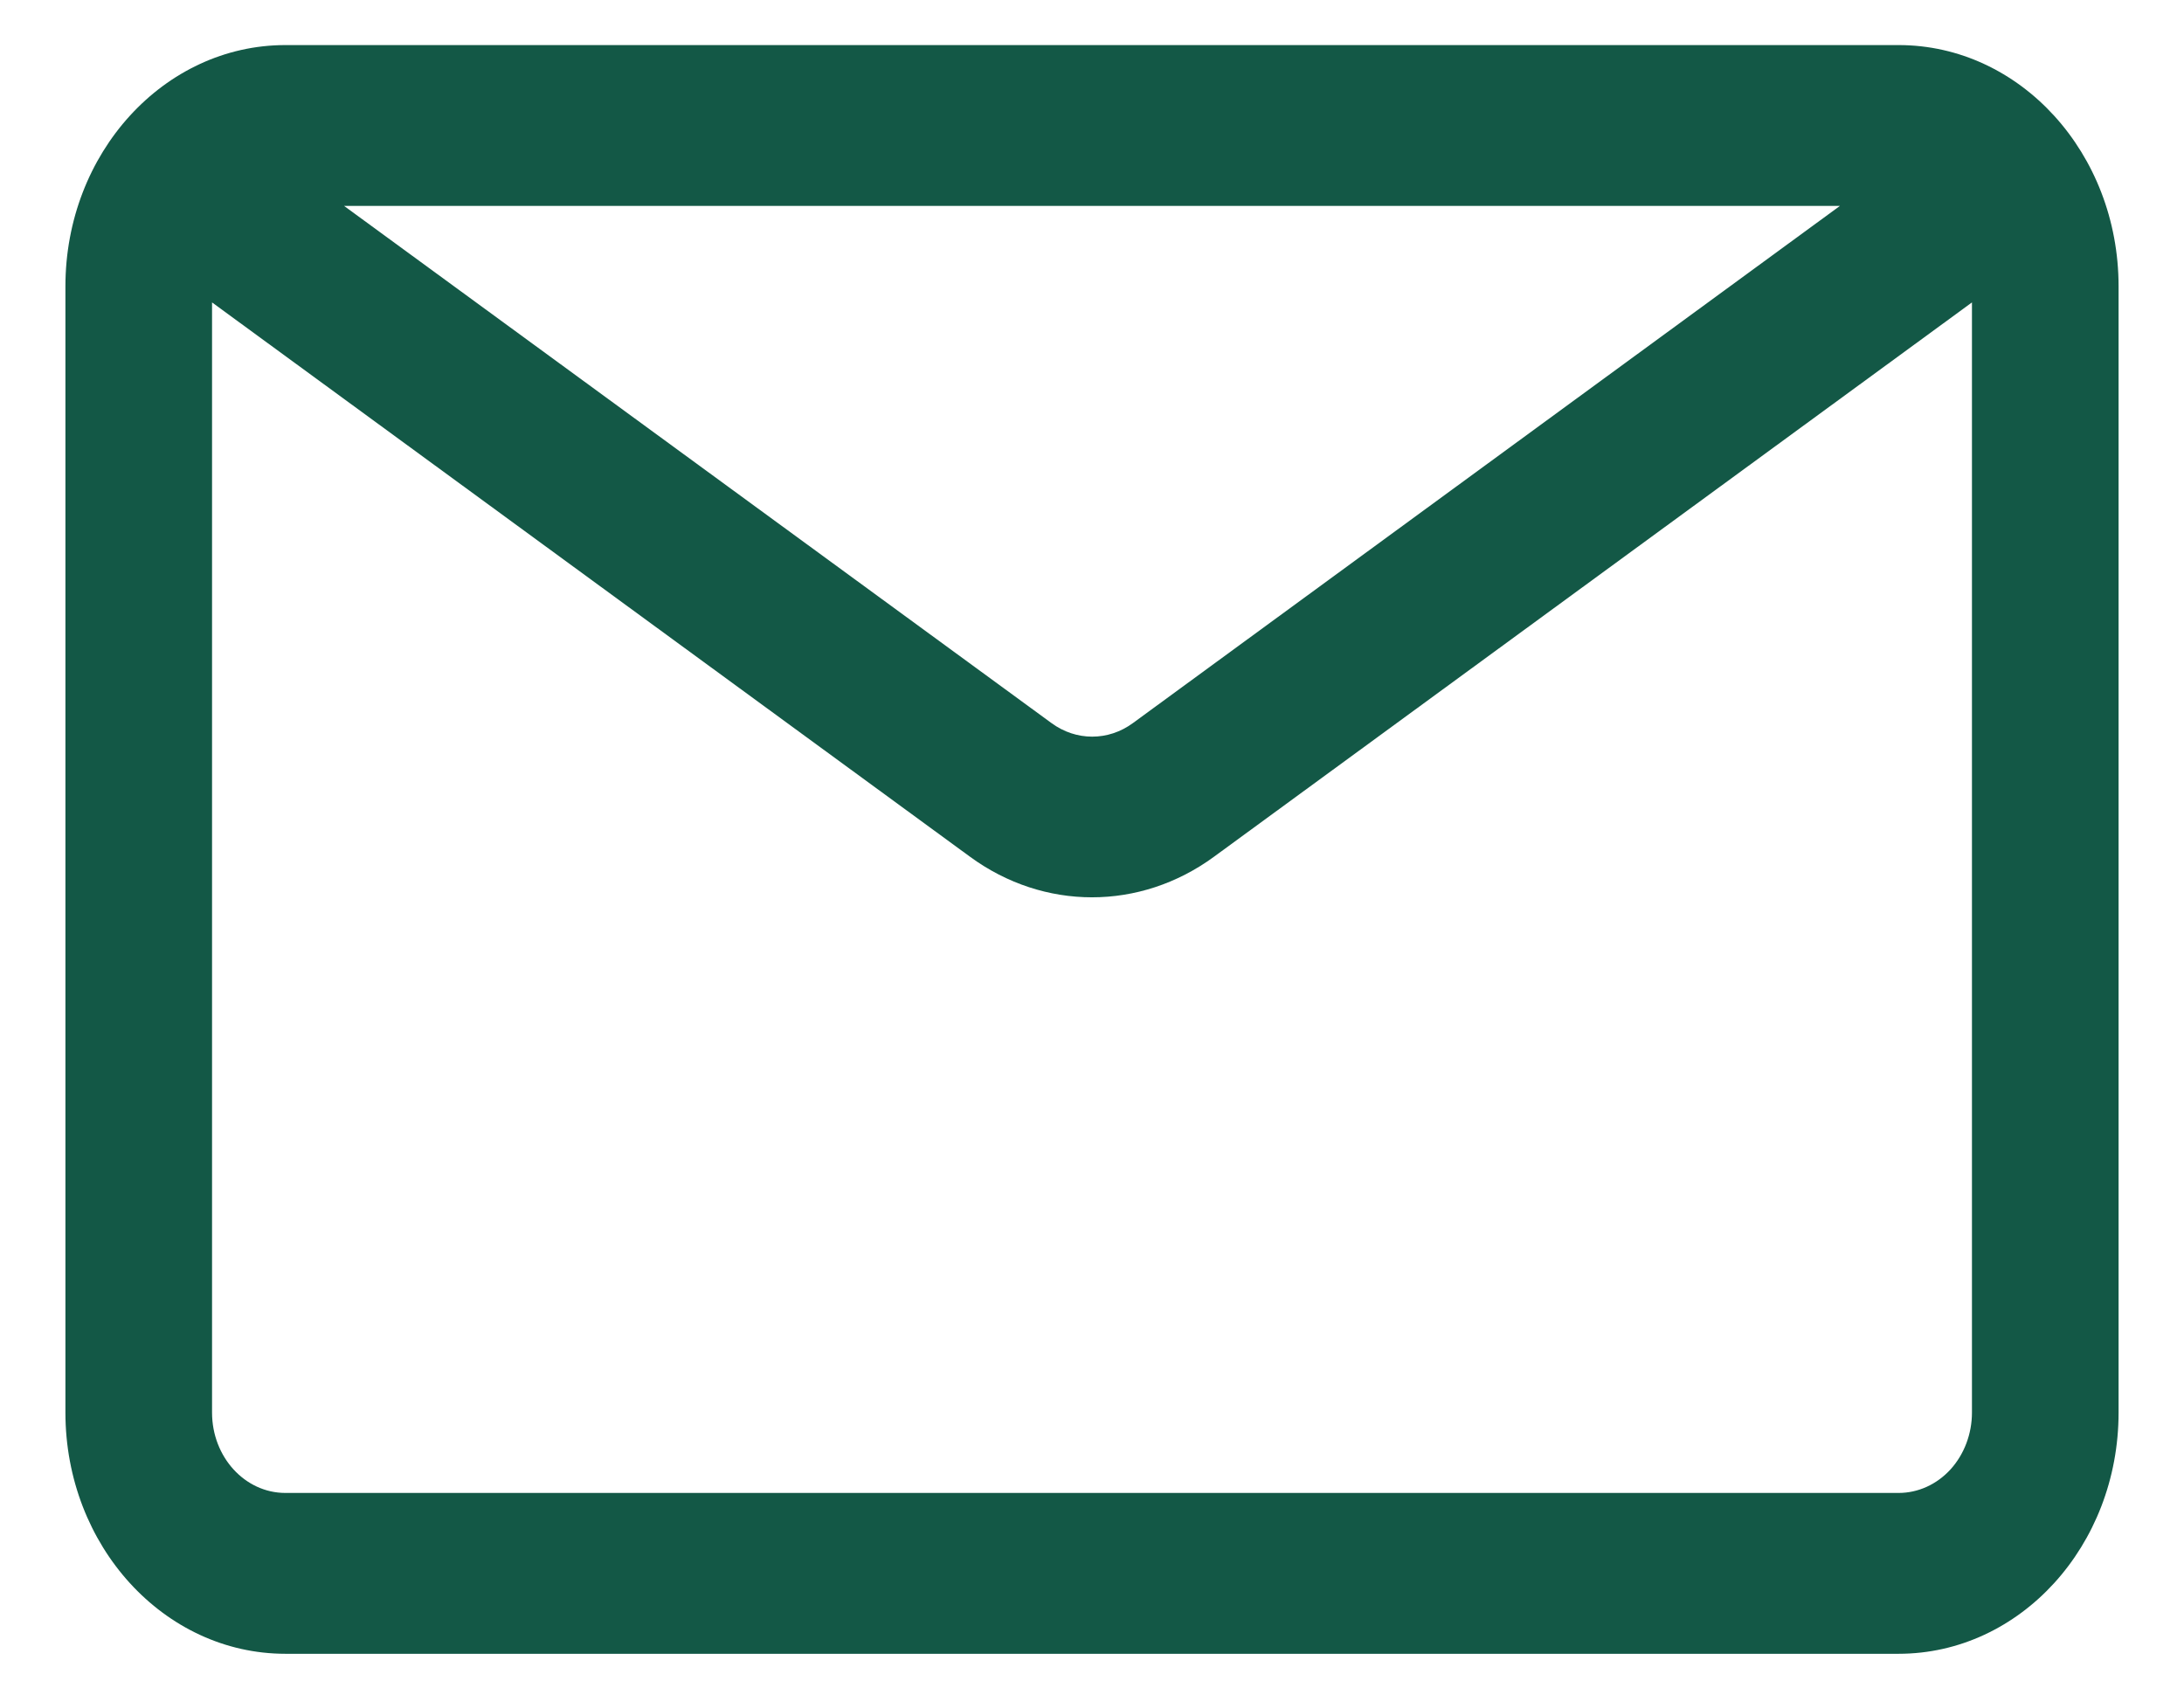
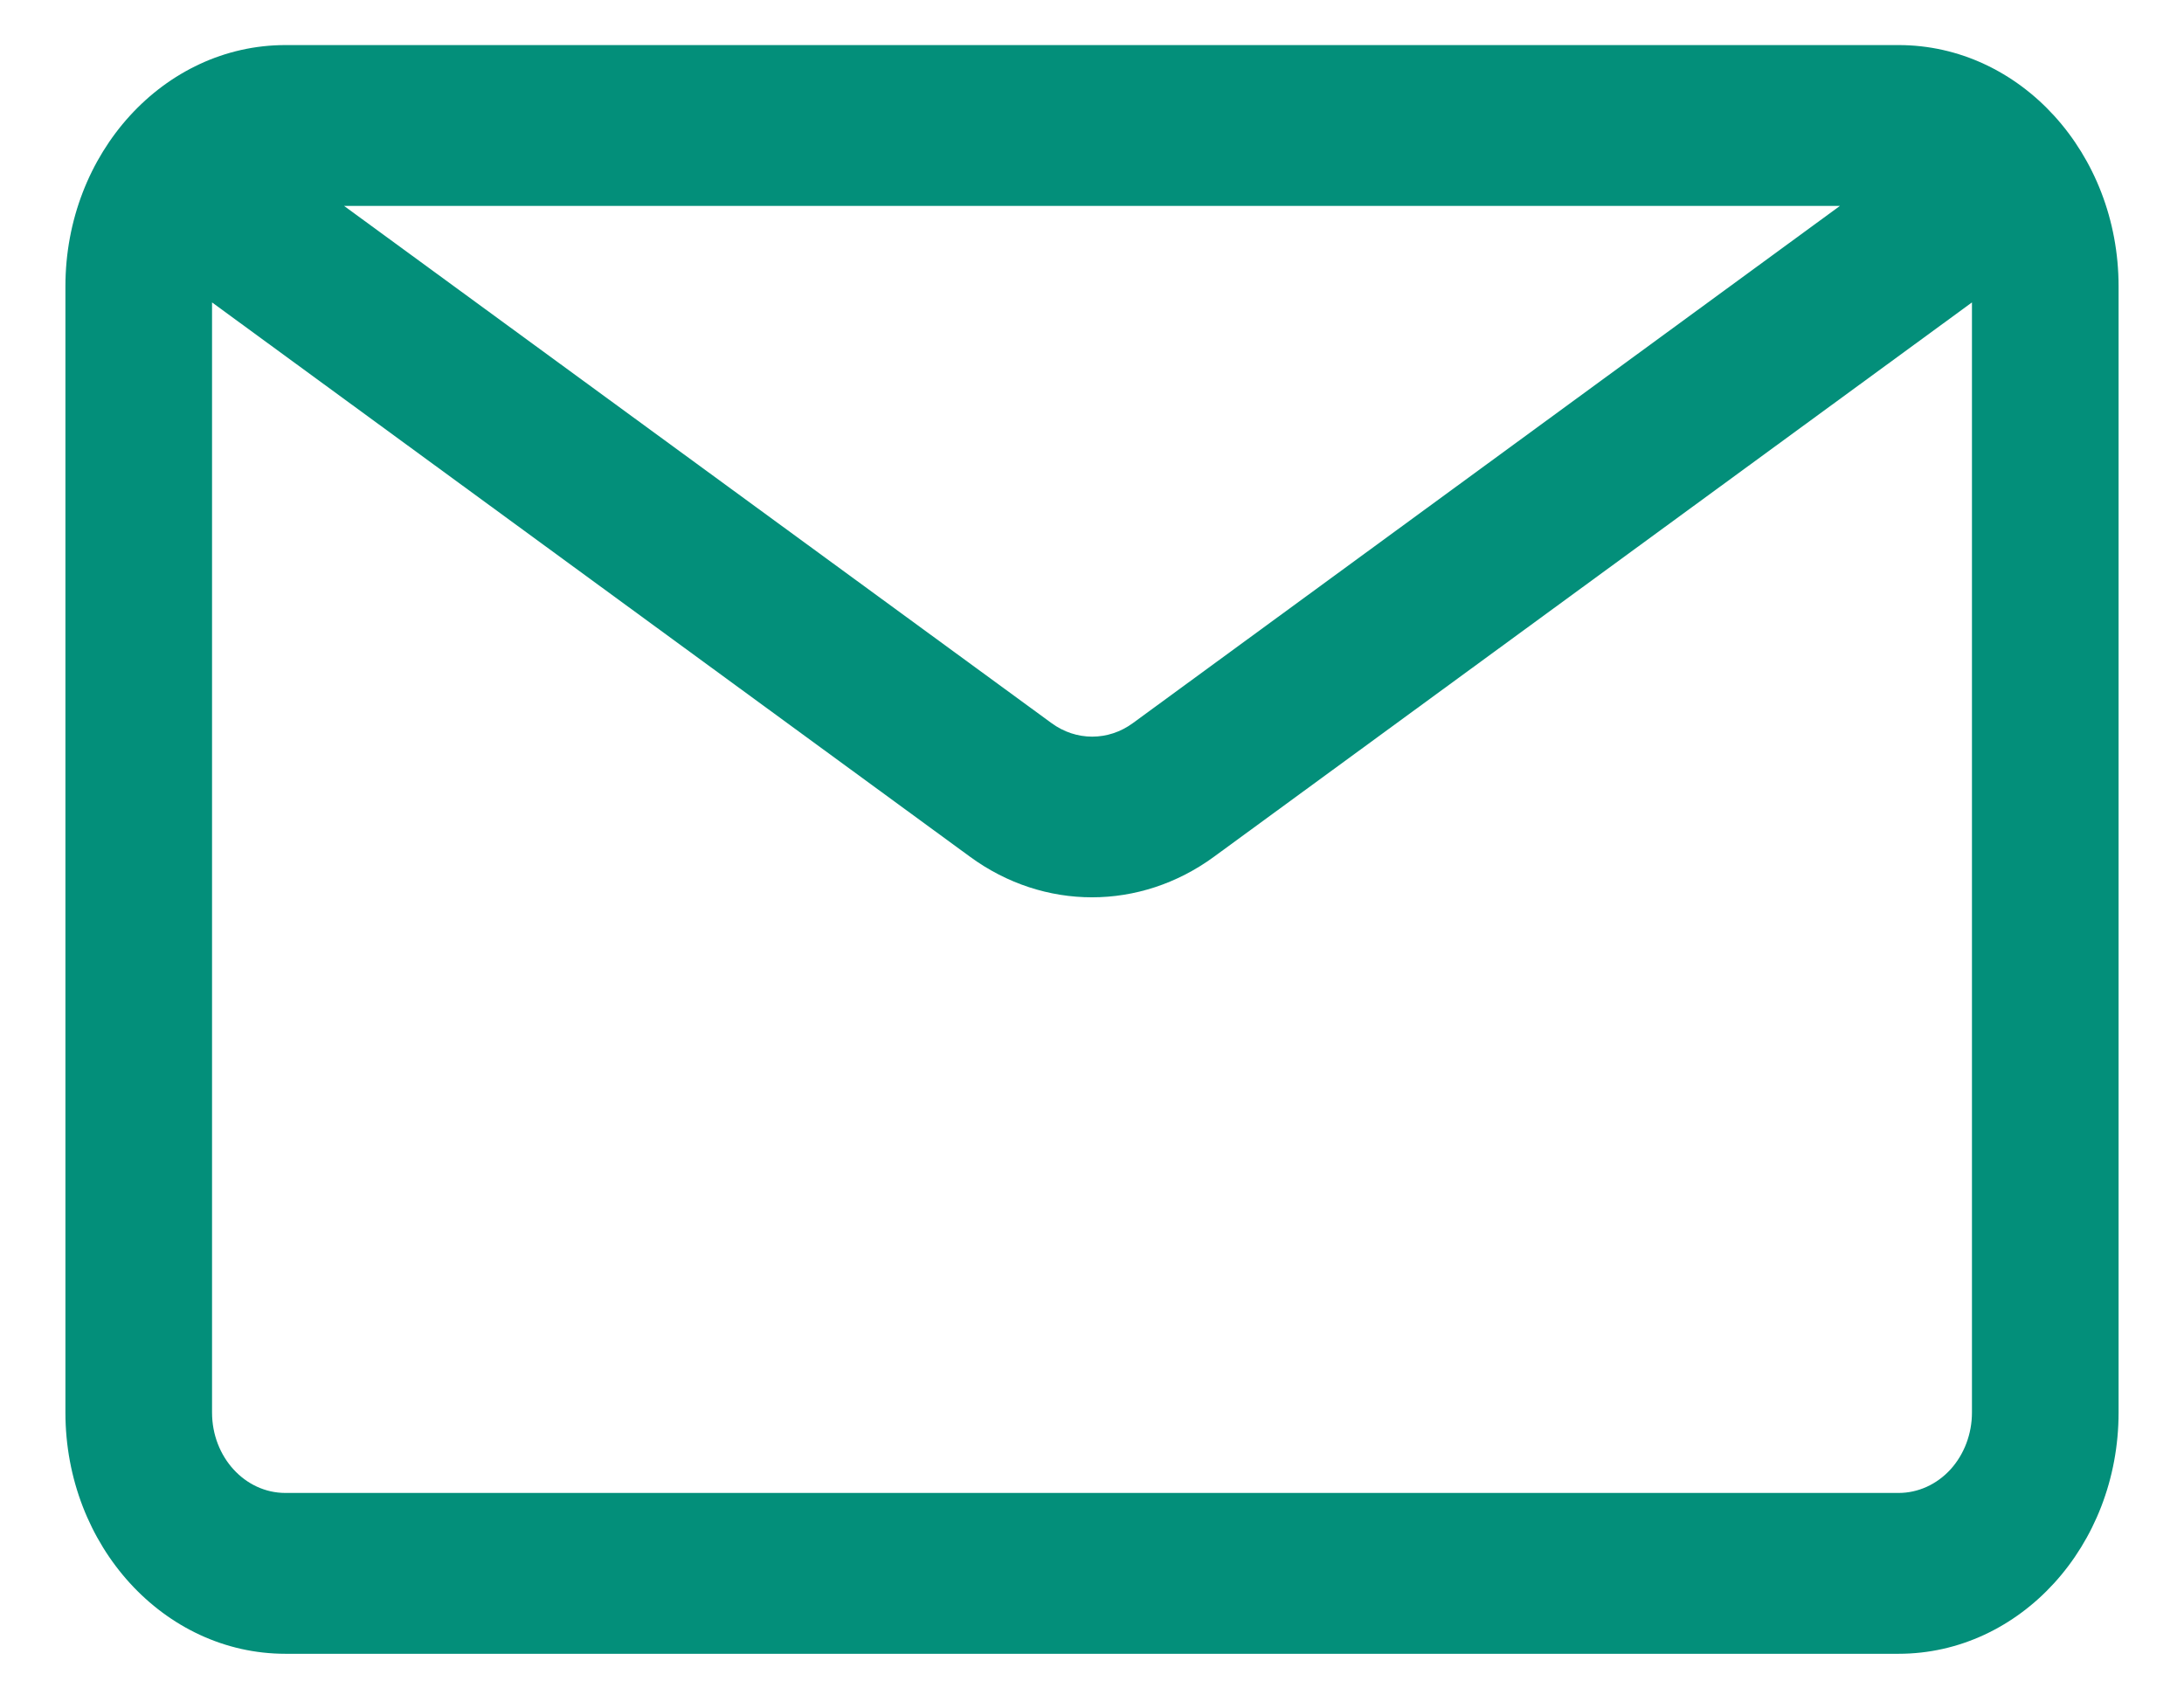
<svg xmlns="http://www.w3.org/2000/svg" width="22" height="17" viewBox="0 0 22 17" fill="none">
-   <path d="M19.125 0.454H2.875C1.652 0.454 0.659 1.542 0.659 2.884V14.227C0.659 15.569 1.652 16.657 2.875 16.657H19.125C20.349 16.657 21.341 15.569 21.341 14.227V2.884C21.341 1.542 20.349 0.454 19.125 0.454ZM18.534 2.074L11.412 7.283C11.164 7.465 10.84 7.465 10.592 7.283L3.466 2.074H18.534ZM19.125 15.037H2.875C2.467 15.037 2.136 14.675 2.136 14.227V3.046L9.771 8.629C10.515 9.174 11.485 9.174 12.229 8.629L19.864 3.046V14.227C19.864 14.442 19.786 14.648 19.648 14.8C19.509 14.952 19.321 15.037 19.125 15.037Z" fill="#135846" />
+   <path d="M19.125 0.454H2.875C1.652 0.454 0.659 1.542 0.659 2.884V14.227C0.659 15.569 1.652 16.657 2.875 16.657H19.125C20.349 16.657 21.341 15.569 21.341 14.227V2.884C21.341 1.542 20.349 0.454 19.125 0.454ZM18.534 2.074L11.412 7.283C11.164 7.465 10.84 7.465 10.592 7.283L3.466 2.074H18.534ZM19.125 15.037H2.875C2.467 15.037 2.136 14.675 2.136 14.227V3.046L9.771 8.629C10.515 9.174 11.485 9.174 12.229 8.629L19.864 3.046V14.227C19.864 14.442 19.786 14.648 19.648 14.8C19.509 14.952 19.321 15.037 19.125 15.037Z" fill="#038F7A" />
</svg>
